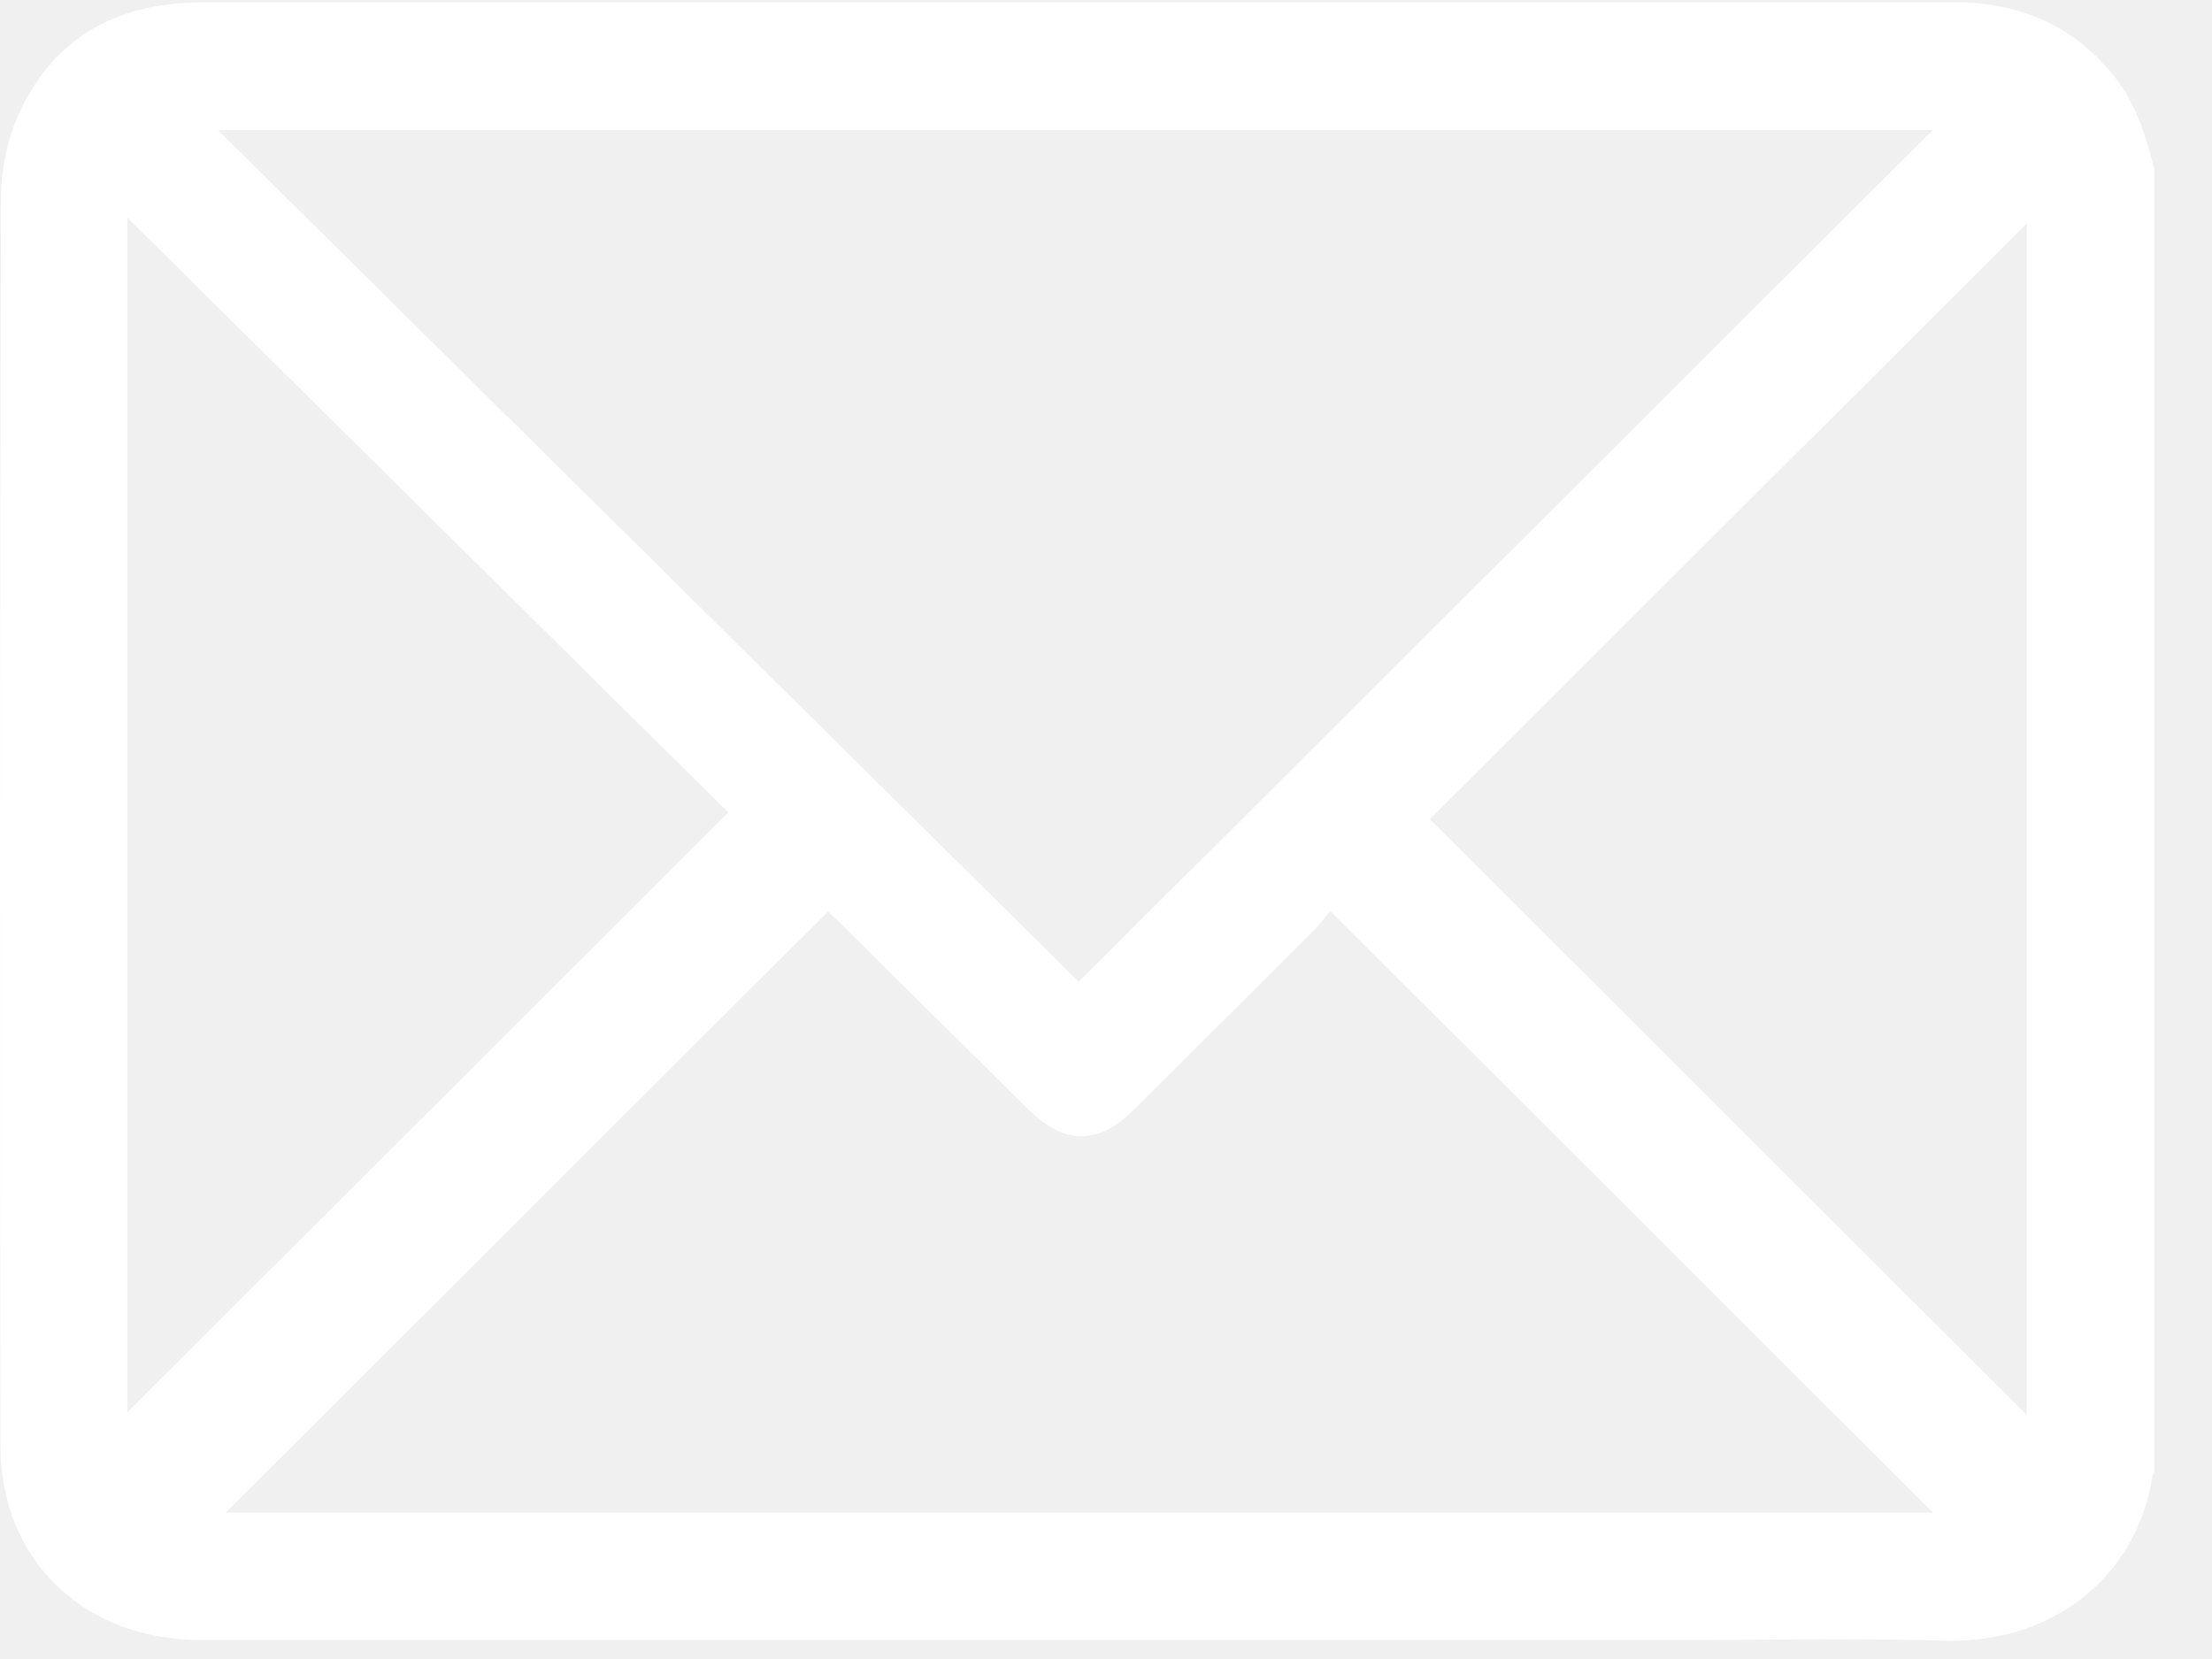
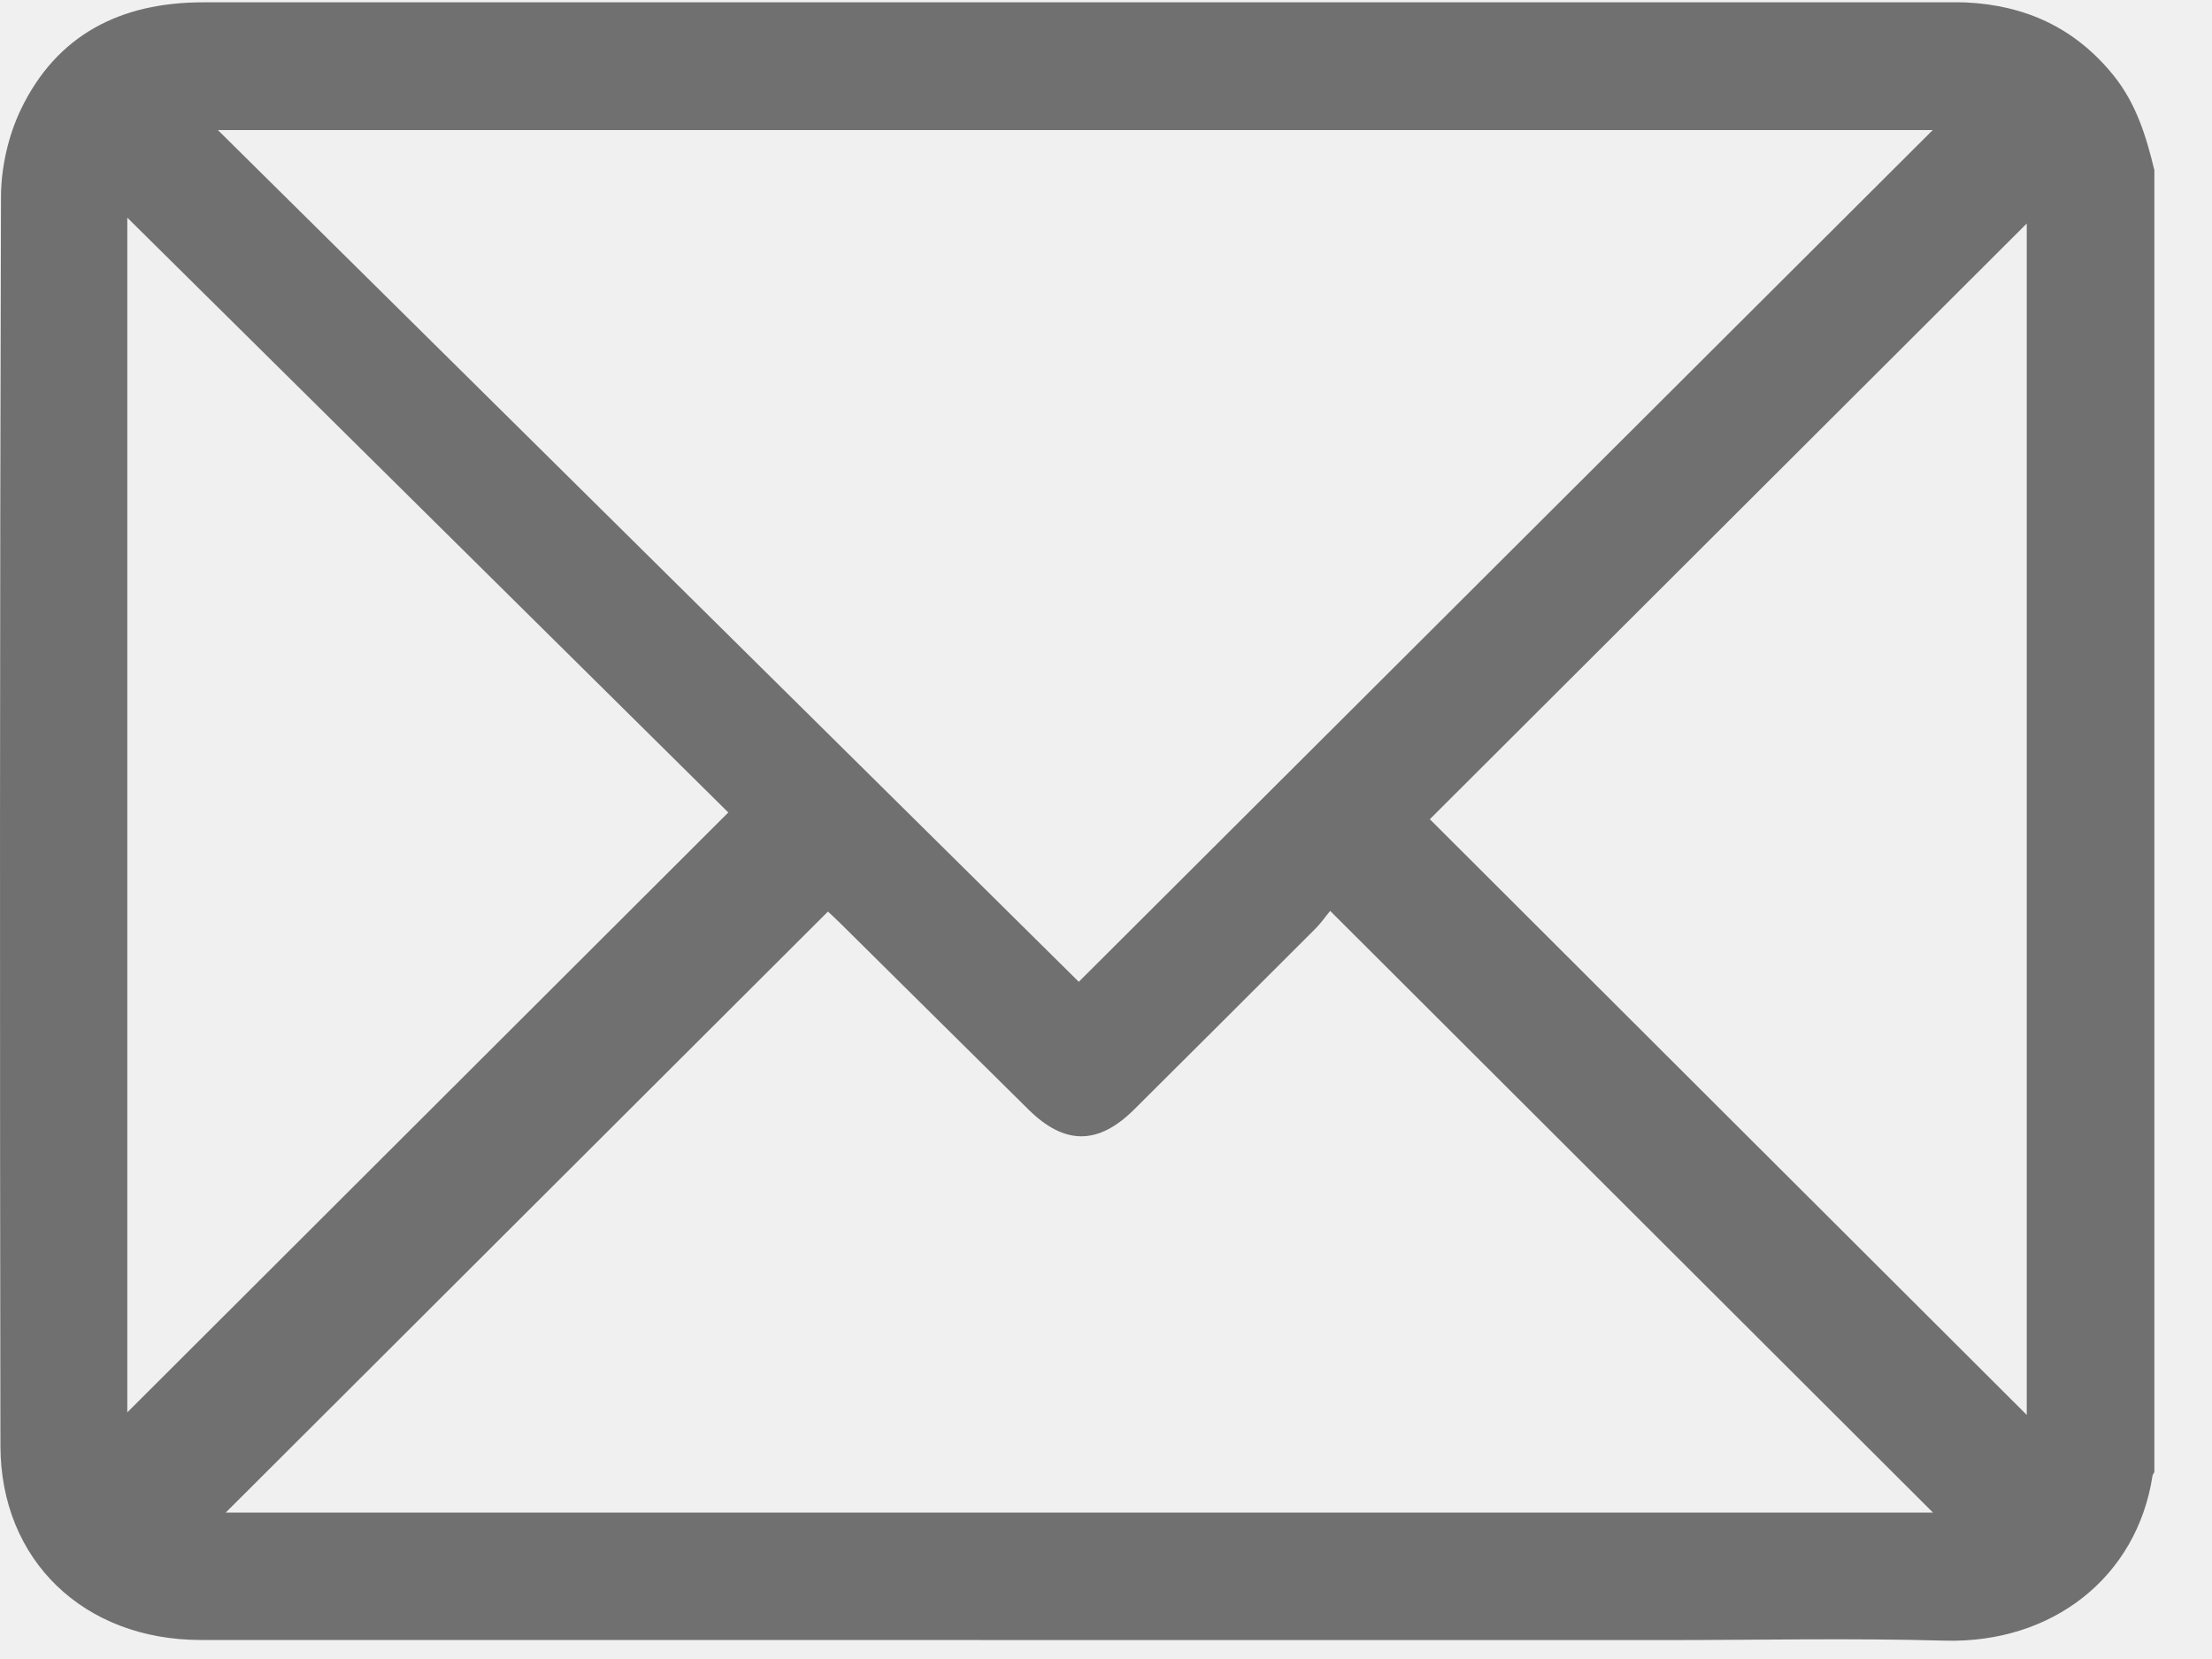
- <svg xmlns="http://www.w3.org/2000/svg" width="20" height="15" viewBox="0 0 20 15" fill="#fff">
-   <path d="M19.479 1.539C19.479 5.463 19.479 9.386 19.479 13.31C19.473 13.321 19.464 13.332 19.462 13.344C19.322 14.257 18.559 14.861 17.583 14.834C16.734 14.81 15.884 14.829 15.034 14.829C10.628 14.829 6.222 14.829 1.815 14.828C0.758 14.828 0.005 14.107 0.004 13.073C-0.002 9.307 -0.002 5.542 0.009 1.777C0.01 1.514 0.074 1.23 0.187 0.993C0.512 0.313 1.092 0.021 1.835 0.021C7.103 0.021 12.371 0.021 17.64 0.021C17.684 0.021 17.729 0.02 17.773 0.022C18.314 0.047 18.763 0.253 19.108 0.68C19.314 0.934 19.405 1.232 19.479 1.539ZM17.475 1.176C12.317 1.176 7.158 1.176 1.97 1.176C4.584 3.762 7.175 6.325 9.754 8.877C12.338 6.3 14.905 3.739 17.475 1.176ZM12.027 8.236C11.984 8.287 11.945 8.345 11.896 8.394C11.35 8.94 10.803 9.486 10.255 10.031C9.93 10.354 9.627 10.355 9.3 10.033C8.732 9.472 8.166 8.91 7.599 8.349C7.551 8.301 7.501 8.256 7.486 8.242C5.655 10.069 3.839 11.881 2.041 13.676C7.164 13.676 12.323 13.676 17.477 13.676C15.668 11.871 13.864 10.07 12.027 8.236ZM1.151 12.77C2.945 10.979 4.764 9.164 6.585 7.346C4.8 5.58 2.989 3.787 1.151 1.968C1.151 5.618 1.151 9.222 1.151 12.77ZM12.928 7.407C14.729 9.206 16.536 11.008 18.325 12.793C18.325 9.224 18.325 5.619 18.325 2.021C16.518 3.825 14.713 5.626 12.928 7.407Z" fill="" />
+ <svg xmlns="http://www.w3.org/2000/svg" width="20" height="15" viewBox="0 0 20 15" fill="#707070">
+   <path d="M19.479 1.539C19.479 5.463 19.479 9.386 19.479 13.31C19.473 13.321 19.464 13.332 19.462 13.344C19.322 14.257 18.559 14.861 17.583 14.834C16.734 14.81 15.884 14.829 15.034 14.829C10.628 14.829 6.222 14.829 1.815 14.828C0.758 14.828 0.005 14.107 0.004 13.073C-0.002 9.307 -0.002 5.542 0.009 1.777C0.01 1.514 0.074 1.23 0.187 0.993C0.512 0.313 1.092 0.021 1.835 0.021C7.103 0.021 12.371 0.021 17.64 0.021C17.684 0.021 17.729 0.02 17.773 0.022C18.314 0.047 18.763 0.253 19.108 0.68C19.314 0.934 19.405 1.232 19.479 1.539ZM17.475 1.176C12.317 1.176 7.158 1.176 1.97 1.176C4.584 3.762 7.175 6.325 9.754 8.877C12.338 6.3 14.905 3.739 17.475 1.176ZM12.027 8.236C11.984 8.287 11.945 8.345 11.896 8.394C11.35 8.94 10.803 9.486 10.255 10.031C9.93 10.354 9.627 10.355 9.3 10.033C8.732 9.472 8.166 8.91 7.599 8.349C7.551 8.301 7.501 8.256 7.486 8.242C5.655 10.069 3.839 11.881 2.041 13.676C7.164 13.676 12.323 13.676 17.477 13.676C15.668 11.871 13.864 10.07 12.027 8.236ZM1.151 12.77C2.945 10.979 4.764 9.164 6.585 7.346C4.8 5.58 2.989 3.787 1.151 1.968C1.151 5.618 1.151 9.222 1.151 12.77ZM12.928 7.407C14.729 9.206 16.536 11.008 18.325 12.793C18.325 9.224 18.325 5.619 18.325 2.021C16.518 3.825 14.713 5.626 12.928 7.407Z" />
</svg>
